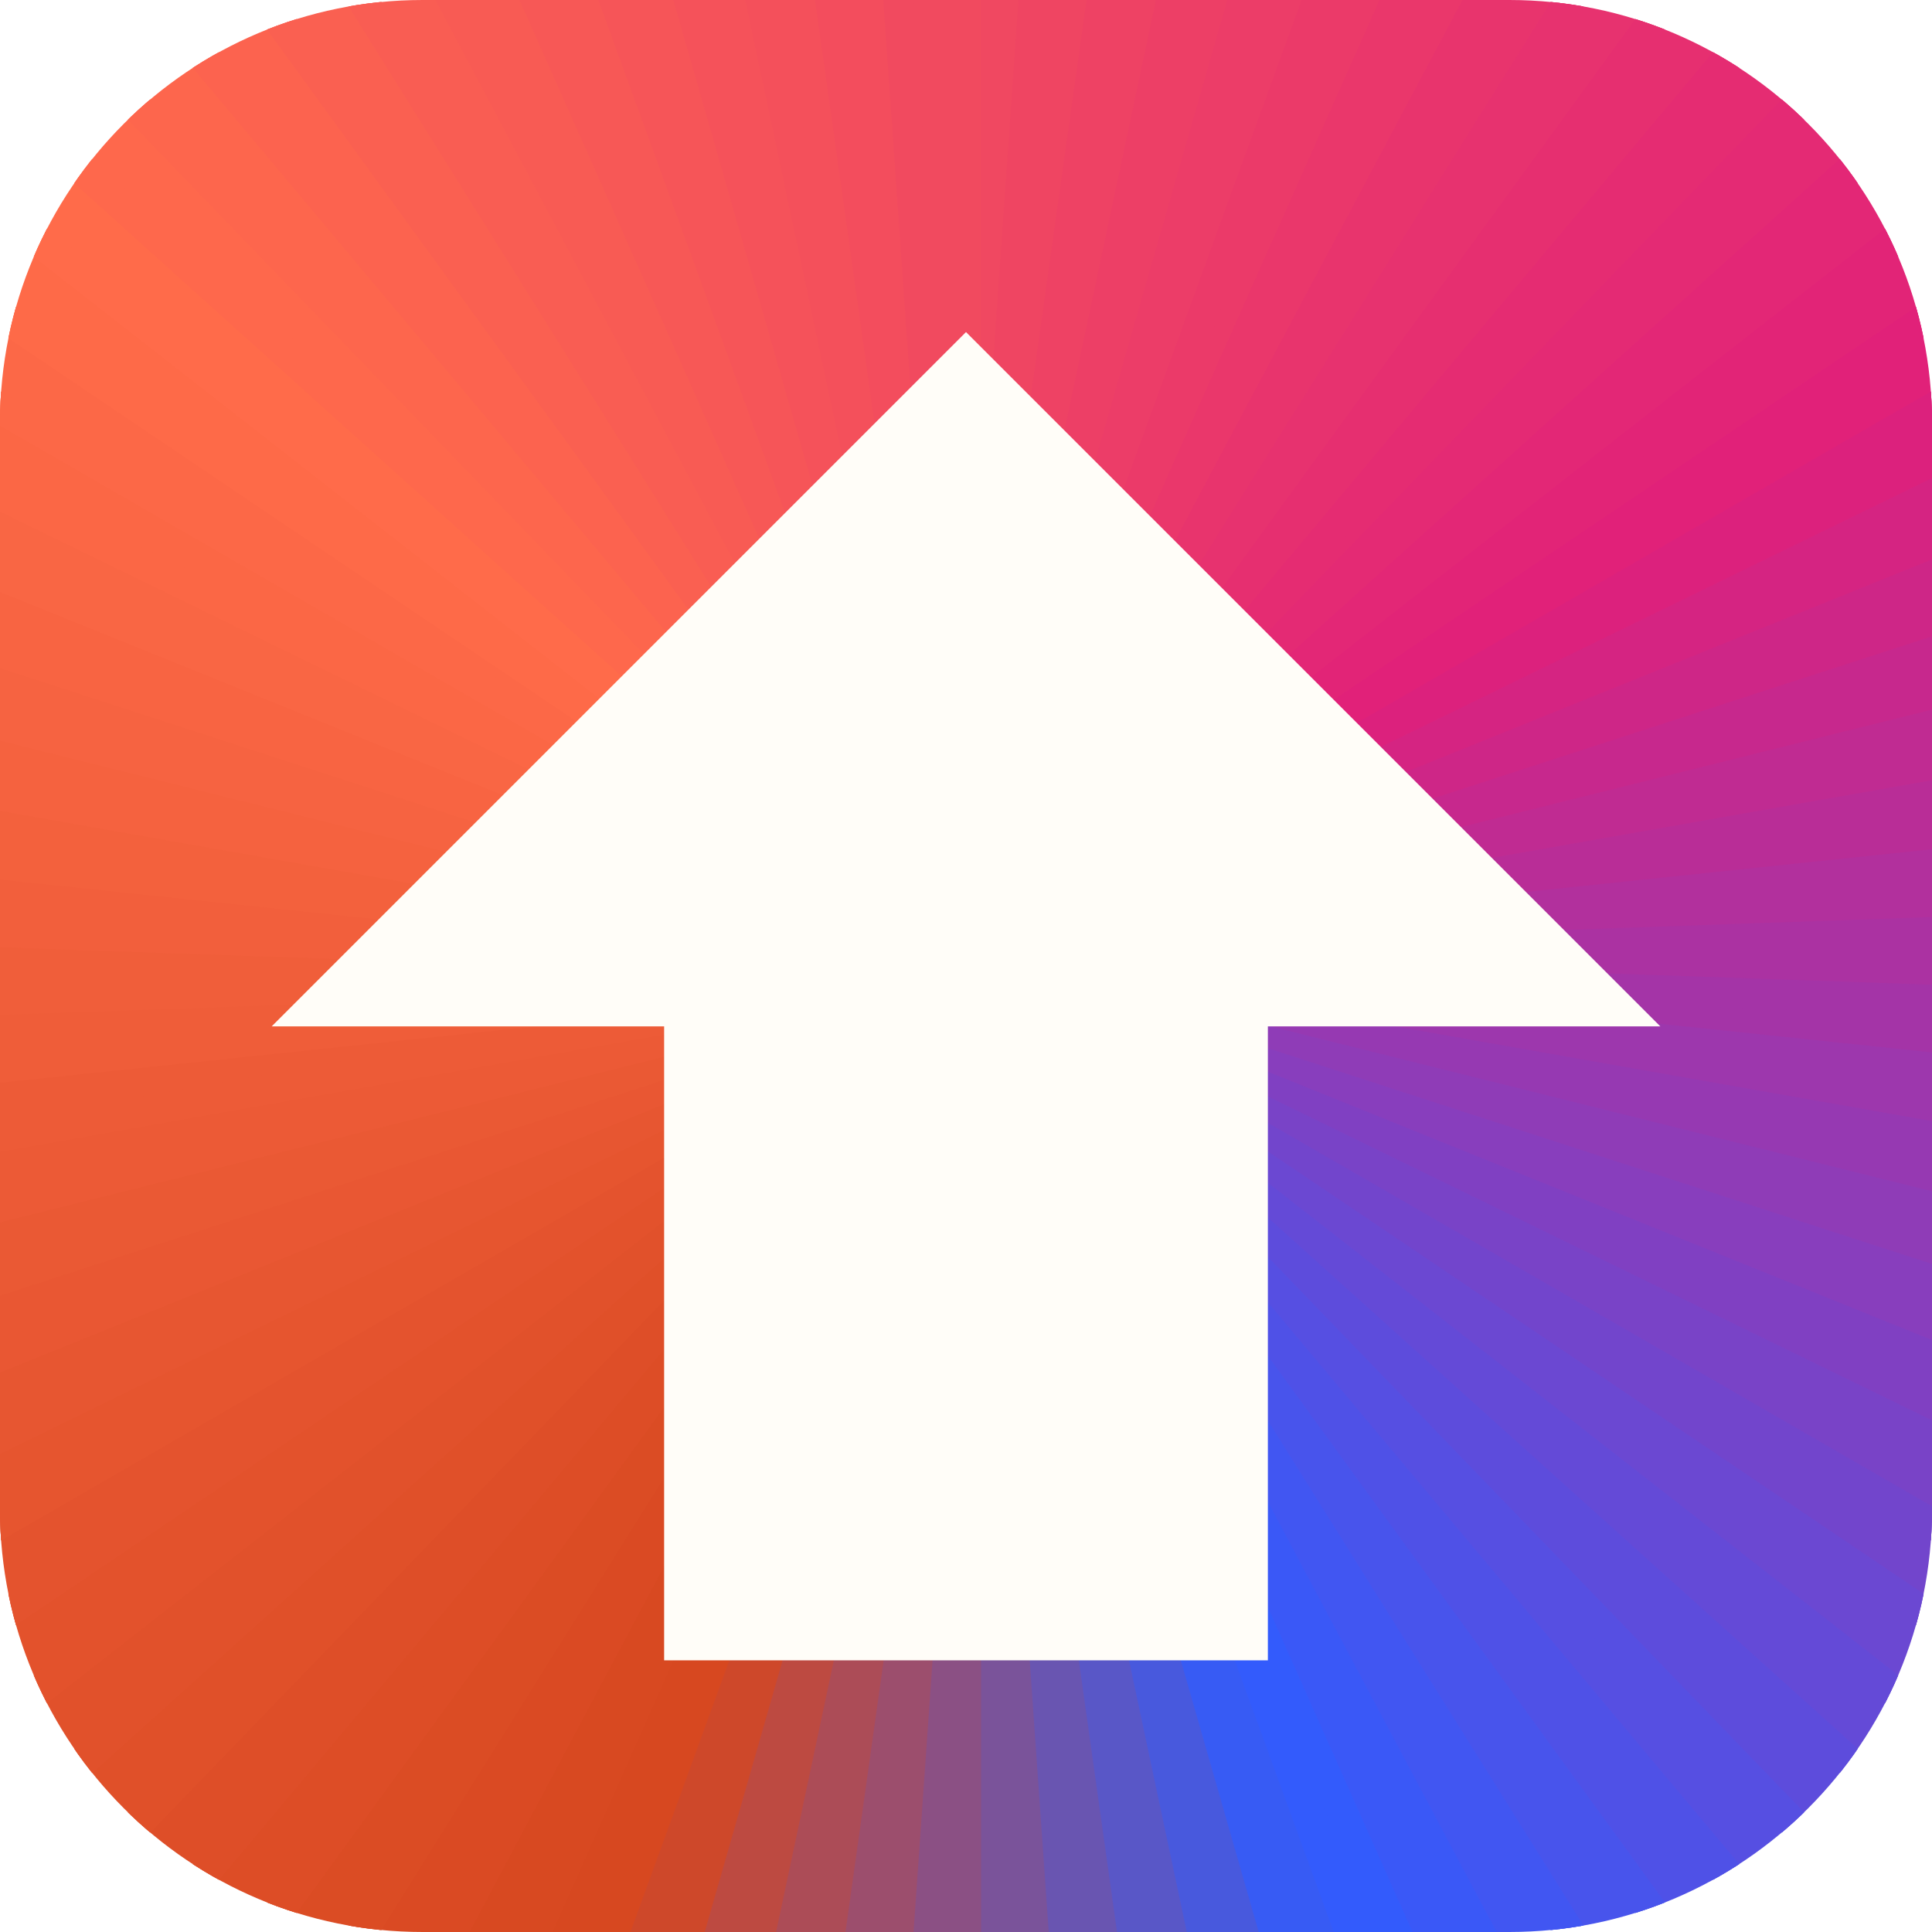
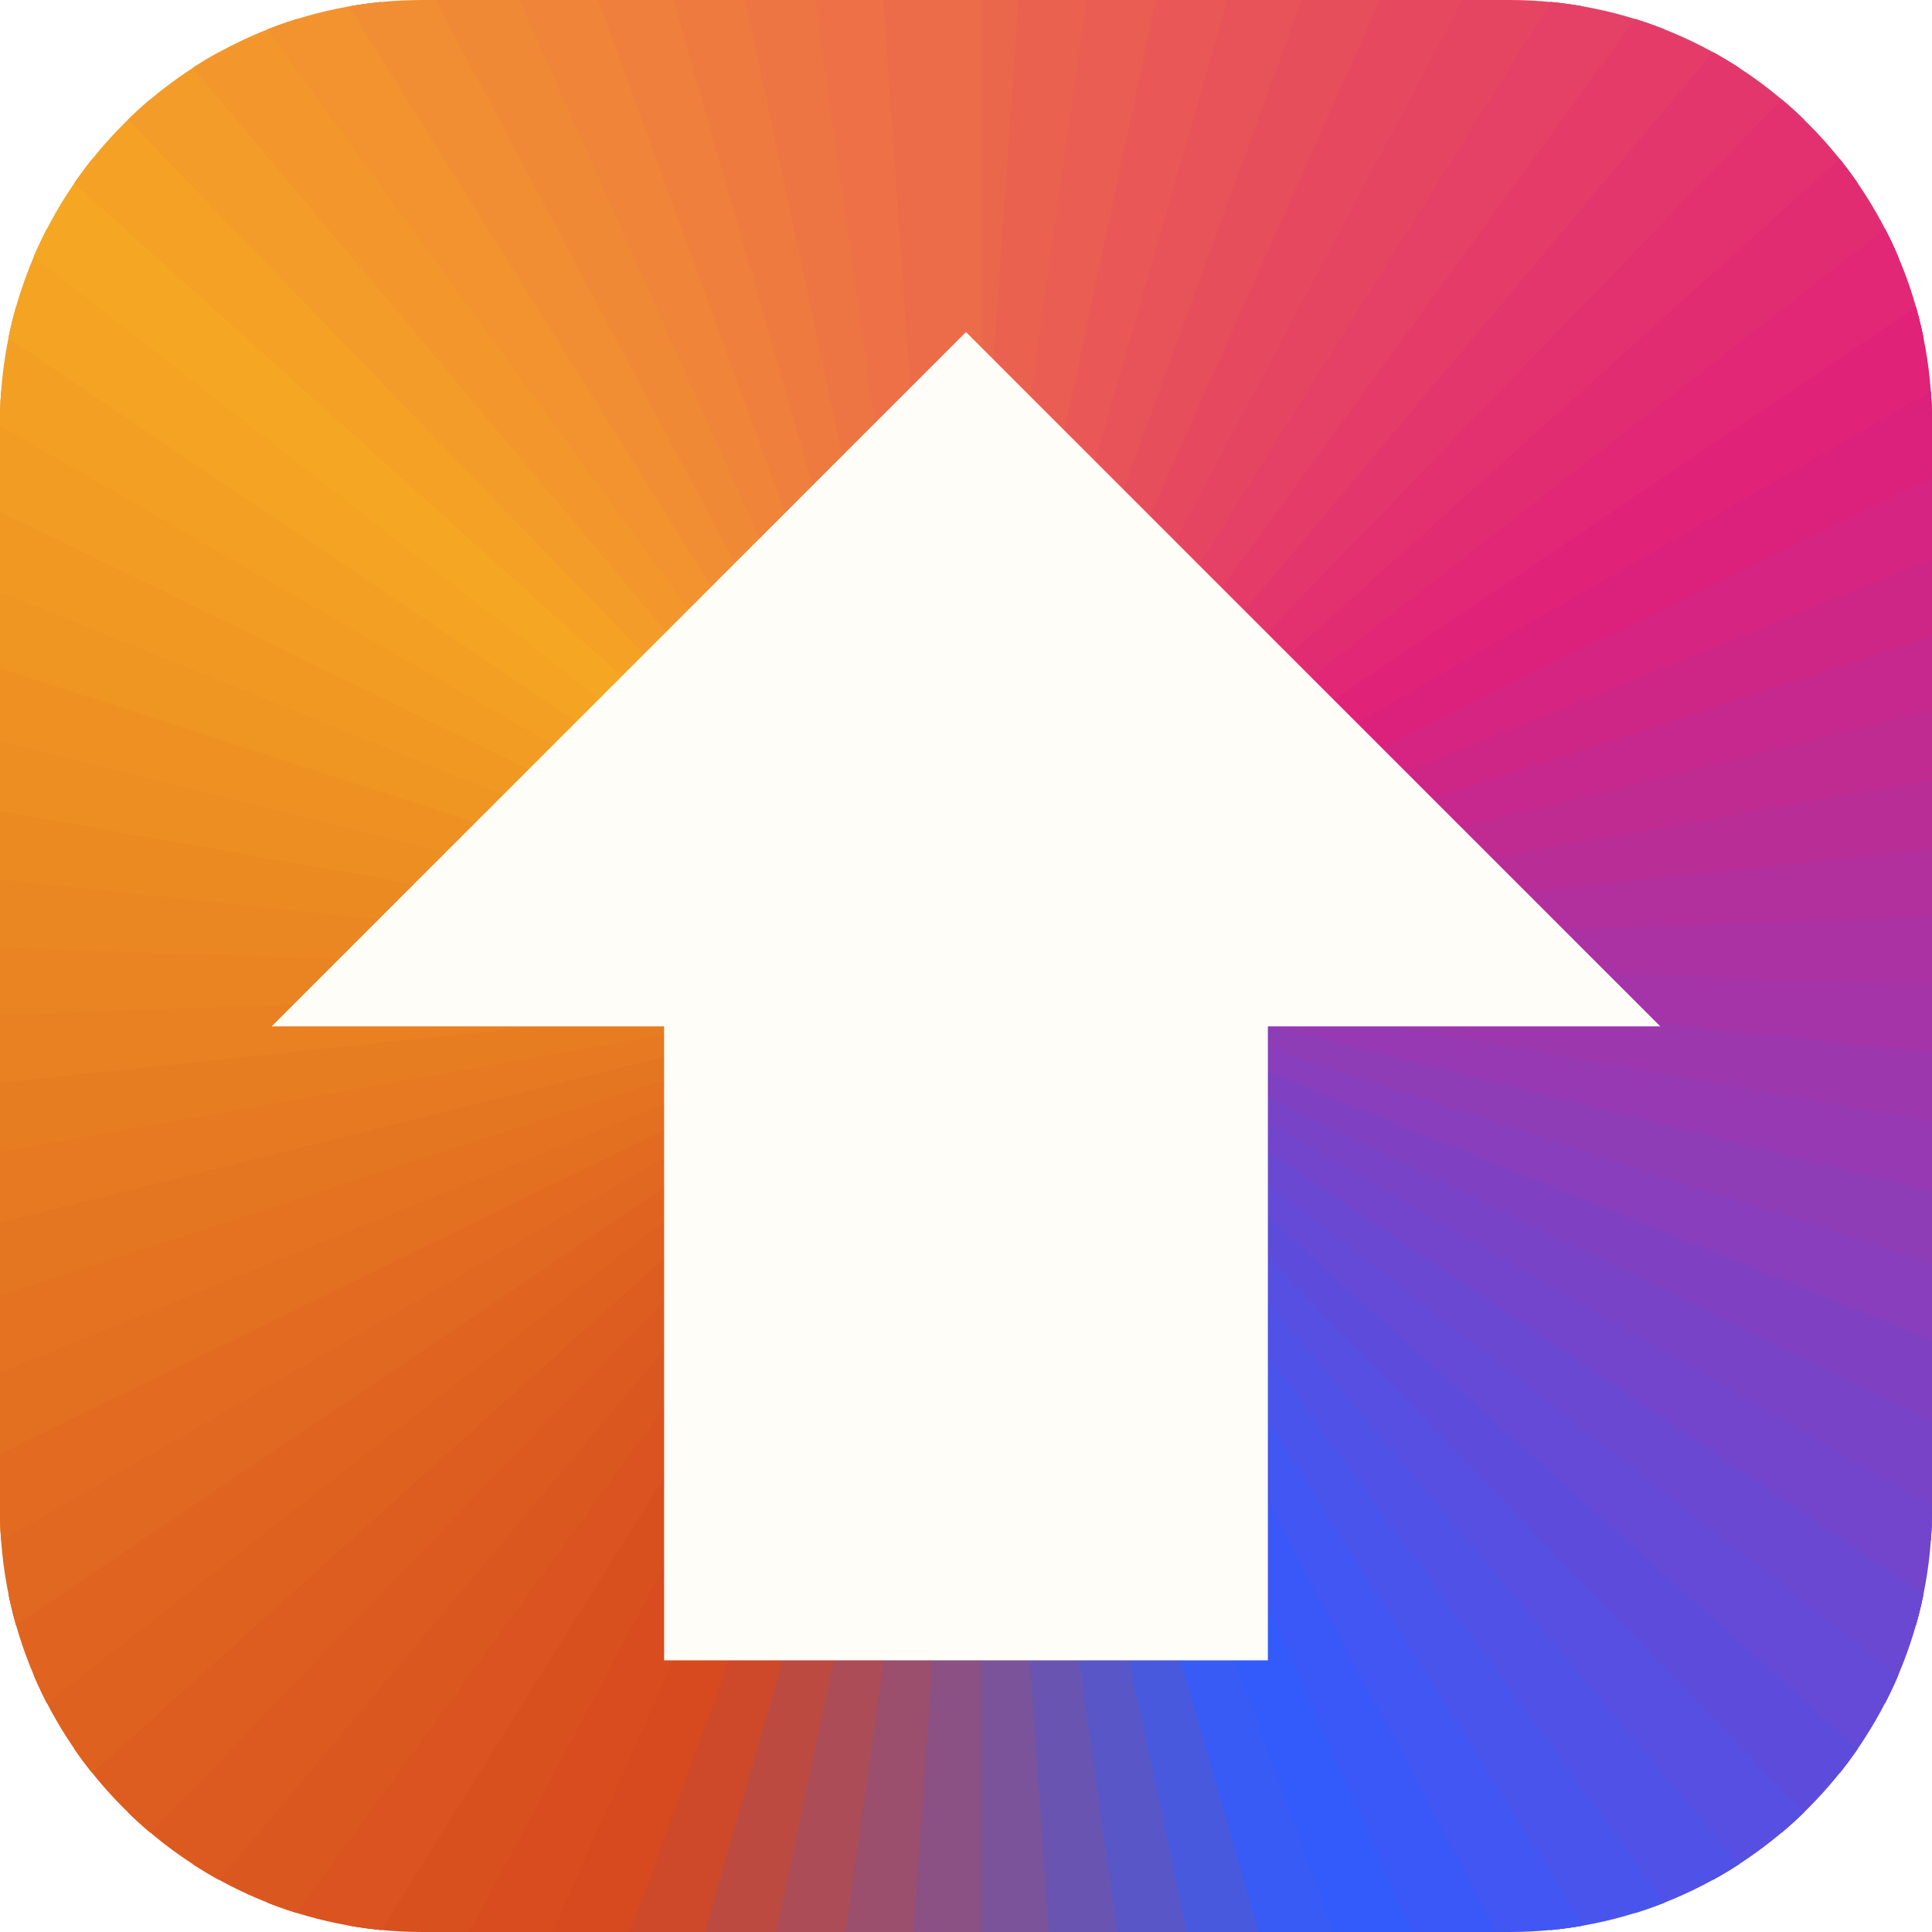
<svg xmlns="http://www.w3.org/2000/svg" viewBox="0 0 64 64">
  <clipPath id="round">
    <rect width="64" height="64" rx="14" />
  </clipPath>
  <g clip-path="url(#round)">
-     <path d="M32 32 L32.00 -16.00 L35.35 -15.88 Z" fill="rgb(240,72,97)" stroke="rgb(240,72,97)" stroke-width="1" stroke-linejoin="round" />
-     <path d="M32 32 L35.35 -15.88 L38.68 -15.53 Z" fill="rgb(239,69,98)" stroke="rgb(239,69,98)" stroke-width="1" stroke-linejoin="round" />
-     <path d="M32 32 L38.68 -15.53 L41.98 -14.95 Z" fill="rgb(238,66,100)" stroke="rgb(238,66,100)" stroke-width="1" stroke-linejoin="round" />
-     <path d="M32 32 L41.98 -14.95 L45.23 -14.14 Z" fill="rgb(237,63,102)" stroke="rgb(237,63,102)" stroke-width="1" stroke-linejoin="round" />
-     <path d="M32 32 L45.23 -14.14 L48.42 -13.11 Z" fill="rgb(236,61,104)" stroke="rgb(236,61,104)" stroke-width="1" stroke-linejoin="round" />
-     <path d="M32 32 L48.42 -13.11 L51.52 -11.85 Z" fill="rgb(235,58,105)" stroke="rgb(235,58,105)" stroke-width="1" stroke-linejoin="round" />
-     <path d="M32 32 L51.52 -11.85 L54.53 -10.38 Z" fill="rgb(234,55,107)" stroke="rgb(234,55,107)" stroke-width="1" stroke-linejoin="round" />
-     <path d="M32 32 L54.53 -10.38 L57.44 -8.71 Z" fill="rgb(232,52,109)" stroke="rgb(232,52,109)" stroke-width="1" stroke-linejoin="round" />
-     <path d="M32 32 L57.44 -8.71 L60.21 -6.83 Z" fill="rgb(231,50,111)" stroke="rgb(231,50,111)" stroke-width="1" stroke-linejoin="round" />
-     <path d="M32 32 L60.21 -6.83 L62.85 -4.77 Z" fill="rgb(230,47,112)" stroke="rgb(230,47,112)" stroke-width="1" stroke-linejoin="round" />
-     <path d="M32 32 L62.85 -4.77 L65.34 -2.53 Z" fill="rgb(229,44,114)" stroke="rgb(229,44,114)" stroke-width="1" stroke-linejoin="round" />
-     <path d="M32 32 L65.34 -2.53 L67.67 -0.12 Z" fill="rgb(228,42,116)" stroke="rgb(228,42,116)" stroke-width="1" stroke-linejoin="round" />
-     <path d="M32 32 L67.67 -0.12 L69.82 2.45 Z" fill="rgb(227,39,118)" stroke="rgb(227,39,118)" stroke-width="1" stroke-linejoin="round" />
-     <path d="M32 32 L69.82 2.45 L71.79 5.16 Z" fill="rgb(226,36,119)" stroke="rgb(226,36,119)" stroke-width="1" stroke-linejoin="round" />
-     <path d="M32 32 L71.79 5.16 L73.57 8.00 Z" fill="rgb(225,33,121)" stroke="rgb(225,33,121)" stroke-width="1" stroke-linejoin="round" />
+     <path d="M32 32 L32.00 -16.00 L35.35 -15.88 Z" fill="rgb(235,103,76)" stroke="rgb(235,103,76)" stroke-width="1" stroke-linejoin="round" />
+     <path d="M32 32 L35.35 -15.88 L38.68 -15.53 Z" fill="rgb(234,98,79)" stroke="rgb(234,98,79)" stroke-width="1" stroke-linejoin="round" />
+     <path d="M32 32 L38.68 -15.53 L41.98 -14.95 Z" fill="rgb(234,93,82)" stroke="rgb(234,93,82)" stroke-width="1" stroke-linejoin="round" />
+     <path d="M32 32 L41.98 -14.95 L45.23 -14.14 Z" fill="rgb(233,88,86)" stroke="rgb(233,88,86)" stroke-width="1" stroke-linejoin="round" />
+     <path d="M32 32 L45.23 -14.14 L48.42 -13.11 Z" fill="rgb(232,83,89)" stroke="rgb(232,83,89)" stroke-width="1" stroke-linejoin="round" />
+     <path d="M32 32 L48.42 -13.11 L51.52 -11.85 Z" fill="rgb(231,78,92)" stroke="rgb(231,78,92)" stroke-width="1" stroke-linejoin="round" />
+     <path d="M32 32 L51.52 -11.85 L54.53 -10.38 Z" fill="rgb(230,73,95)" stroke="rgb(230,73,95)" stroke-width="1" stroke-linejoin="round" />
+     <path d="M32 32 L54.53 -10.38 L57.44 -8.71 Z" fill="rgb(230,69,98)" stroke="rgb(230,69,98)" stroke-width="1" stroke-linejoin="round" />
+     <path d="M32 32 L57.44 -8.71 L60.21 -6.83 Z" fill="rgb(229,64,101)" stroke="rgb(229,64,101)" stroke-width="1" stroke-linejoin="round" />
+     <path d="M32 32 L60.21 -6.83 L62.85 -4.77 Z" fill="rgb(228,59,105)" stroke="rgb(228,59,105)" stroke-width="1" stroke-linejoin="round" />
+     <path d="M32 32 L62.85 -4.77 L65.34 -2.53 Z" fill="rgb(227,54,108)" stroke="rgb(227,54,108)" stroke-width="1" stroke-linejoin="round" />
+     <path d="M32 32 L65.34 -2.53 L67.67 -0.12 Z" fill="rgb(227,49,111)" stroke="rgb(227,49,111)" stroke-width="1" stroke-linejoin="round" />
+     <path d="M32 32 L67.67 -0.12 L69.82 2.45 Z" fill="rgb(226,44,114)" stroke="rgb(226,44,114)" stroke-width="1" stroke-linejoin="round" />
+     <path d="M32 32 L69.82 2.45 L71.79 5.16 Z" fill="rgb(225,39,117)" stroke="rgb(225,39,117)" stroke-width="1" stroke-linejoin="round" />
+     <path d="M32 32 L71.79 5.16 L73.57 8.00 Z" fill="rgb(224,34,120)" stroke="rgb(224,34,120)" stroke-width="1" stroke-linejoin="round" />
    <path d="M32 32 L73.57 8.00 L75.14 10.96 Z" fill="rgb(220,33,125)" stroke="rgb(220,33,125)" stroke-width="1" stroke-linejoin="round" />
    <path d="M32 32 L75.14 10.96 L76.50 14.02 Z" fill="rgb(213,36,130)" stroke="rgb(213,36,130)" stroke-width="1" stroke-linejoin="round" />
    <path d="M32 32 L76.50 14.02 L77.65 17.17 Z" fill="rgb(206,38,135)" stroke="rgb(206,38,135)" stroke-width="1" stroke-linejoin="round" />
    <path d="M32 32 L77.65 17.17 L78.57 20.39 Z" fill="rgb(199,40,141)" stroke="rgb(199,40,141)" stroke-width="1" stroke-linejoin="round" />
    <path d="M32 32 L78.57 20.39 L79.27 23.66 Z" fill="rgb(192,43,146)" stroke="rgb(192,43,146)" stroke-width="1" stroke-linejoin="round" />
    <path d="M32 32 L79.27 23.66 L79.74 26.98 Z" fill="rgb(185,45,151)" stroke="rgb(185,45,151)" stroke-width="1" stroke-linejoin="round" />
    <path d="M32 32 L79.74 26.98 L79.97 30.32 Z" fill="rgb(178,48,157)" stroke="rgb(178,48,157)" stroke-width="1" stroke-linejoin="round" />
    <path d="M32 32 L79.97 30.32 L79.97 33.68 Z" fill="rgb(171,50,162)" stroke="rgb(171,50,162)" stroke-width="1" stroke-linejoin="round" />
    <path d="M32 32 L79.97 33.68 L79.74 37.02 Z" fill="rgb(164,52,167)" stroke="rgb(164,52,167)" stroke-width="1" stroke-linejoin="round" />
    <path d="M32 32 L79.74 37.02 L79.27 40.34 Z" fill="rgb(157,55,173)" stroke="rgb(157,55,173)" stroke-width="1" stroke-linejoin="round" />
    <path d="M32 32 L79.27 40.34 L78.57 43.61 Z" fill="rgb(150,57,178)" stroke="rgb(150,57,178)" stroke-width="1" stroke-linejoin="round" />
    <path d="M32 32 L78.57 43.61 L77.65 46.83 Z" fill="rgb(143,60,183)" stroke="rgb(143,60,183)" stroke-width="1" stroke-linejoin="round" />
    <path d="M32 32 L77.65 46.83 L76.50 49.98 Z" fill="rgb(136,62,189)" stroke="rgb(136,62,189)" stroke-width="1" stroke-linejoin="round" />
    <path d="M32 32 L76.50 49.98 L75.14 53.04 Z" fill="rgb(128,64,194)" stroke="rgb(128,64,194)" stroke-width="1" stroke-linejoin="round" />
    <path d="M32 32 L75.14 53.04 L73.57 56.00 Z" fill="rgb(121,67,199)" stroke="rgb(121,67,199)" stroke-width="1" stroke-linejoin="round" />
    <path d="M32 32 L73.57 56.00 L71.79 58.84 Z" fill="rgb(114,69,204)" stroke="rgb(114,69,204)" stroke-width="1" stroke-linejoin="round" />
    <path d="M32 32 L71.79 58.84 L69.82 61.55 Z" fill="rgb(107,72,210)" stroke="rgb(107,72,210)" stroke-width="1" stroke-linejoin="round" />
    <path d="M32 32 L69.82 61.55 L67.67 64.12 Z" fill="rgb(100,74,215)" stroke="rgb(100,74,215)" stroke-width="1" stroke-linejoin="round" />
    <path d="M32 32 L67.67 64.12 L65.34 66.53 Z" fill="rgb(93,76,220)" stroke="rgb(93,76,220)" stroke-width="1" stroke-linejoin="round" />
    <path d="M32 32 L65.34 66.53 L62.85 68.77 Z" fill="rgb(86,79,226)" stroke="rgb(86,79,226)" stroke-width="1" stroke-linejoin="round" />
    <path d="M32 32 L62.85 68.77 L60.21 70.83 Z" fill="rgb(79,81,231)" stroke="rgb(79,81,231)" stroke-width="1" stroke-linejoin="round" />
    <path d="M32 32 L60.21 70.83 L57.44 72.71 Z" fill="rgb(72,84,236)" stroke="rgb(72,84,236)" stroke-width="1" stroke-linejoin="round" />
    <path d="M32 32 L57.44 72.71 L54.53 74.38 Z" fill="rgb(65,86,242)" stroke="rgb(65,86,242)" stroke-width="1" stroke-linejoin="round" />
    <path d="M32 32 L54.53 74.38 L51.52 75.85 Z" fill="rgb(58,88,247)" stroke="rgb(58,88,247)" stroke-width="1" stroke-linejoin="round" />
    <path d="M32 32 L51.52 75.85 L48.42 77.11 Z" fill="rgb(51,91,252)" stroke="rgb(51,91,252)" stroke-width="1" stroke-linejoin="round" />
    <path d="M32 32 L48.42 77.11 L45.23 78.14 Z" fill="rgb(55,91,244)" stroke="rgb(55,91,244)" stroke-width="1" stroke-linejoin="round" />
    <path d="M32 32 L45.23 78.14 L41.98 78.95 Z" fill="rgb(72,89,221)" stroke="rgb(72,89,221)" stroke-width="1" stroke-linejoin="round" />
    <path d="M32 32 L41.98 78.95 L38.68 79.53 Z" fill="rgb(89,87,199)" stroke="rgb(89,87,199)" stroke-width="1" stroke-linejoin="round" />
    <path d="M32 32 L38.68 79.53 L35.35 79.88 Z" fill="rgb(105,85,177)" stroke="rgb(105,85,177)" stroke-width="1" stroke-linejoin="round" />
    <path d="M32 32 L35.35 79.88 L32.00 80.00 Z" fill="rgb(122,83,154)" stroke="rgb(122,83,154)" stroke-width="1" stroke-linejoin="round" />
    <path d="M32 32 L32.00 80.00 L28.65 79.88 Z" fill="rgb(139,80,132)" stroke="rgb(139,80,132)" stroke-width="1" stroke-linejoin="round" />
    <path d="M32 32 L28.65 79.88 L25.32 79.53 Z" fill="rgb(156,78,109)" stroke="rgb(156,78,109)" stroke-width="1" stroke-linejoin="round" />
    <path d="M32 32 L25.32 79.53 L22.02 78.95 Z" fill="rgb(172,76,87)" stroke="rgb(172,76,87)" stroke-width="1" stroke-linejoin="round" />
    <path d="M32 32 L22.02 78.95 L18.77 78.14 Z" fill="rgb(189,74,65)" stroke="rgb(189,74,65)" stroke-width="1" stroke-linejoin="round" />
    <path d="M32 32 L18.77 78.14 L15.58 77.11 Z" fill="rgb(206,72,42)" stroke="rgb(206,72,42)" stroke-width="1" stroke-linejoin="round" />
-     <path d="M32 32 L15.58 77.11 L12.48 75.85 Z" fill="rgb(215,72,32)" stroke="rgb(215,72,32)" stroke-width="1" stroke-linejoin="round" />
-     <path d="M32 32 L12.48 75.85 L9.47 74.38 Z" fill="rgb(216,73,33)" stroke="rgb(216,73,33)" stroke-width="1" stroke-linejoin="round" />
-     <path d="M32 32 L9.47 74.38 L6.56 72.71 Z" fill="rgb(218,74,35)" stroke="rgb(218,74,35)" stroke-width="1" stroke-linejoin="round" />
-     <path d="M32 32 L6.56 72.71 L3.79 70.83 Z" fill="rgb(219,76,36)" stroke="rgb(219,76,36)" stroke-width="1" stroke-linejoin="round" />
-     <path d="M32 32 L3.79 70.83 L1.15 68.77 Z" fill="rgb(221,77,38)" stroke="rgb(221,77,38)" stroke-width="1" stroke-linejoin="round" />
-     <path d="M32 32 L1.15 68.77 L-1.34 66.53 Z" fill="rgb(222,78,40)" stroke="rgb(222,78,40)" stroke-width="1" stroke-linejoin="round" />
-     <path d="M32 32 L-1.34 66.53 L-3.67 64.12 Z" fill="rgb(224,80,41)" stroke="rgb(224,80,41)" stroke-width="1" stroke-linejoin="round" />
-     <path d="M32 32 L-3.67 64.12 L-5.82 61.55 Z" fill="rgb(225,81,43)" stroke="rgb(225,81,43)" stroke-width="1" stroke-linejoin="round" />
-     <path d="M32 32 L-5.82 61.55 L-7.79 58.84 Z" fill="rgb(227,82,44)" stroke="rgb(227,82,44)" stroke-width="1" stroke-linejoin="round" />
-     <path d="M32 32 L-7.79 58.84 L-9.57 56.00 Z" fill="rgb(228,83,46)" stroke="rgb(228,83,46)" stroke-width="1" stroke-linejoin="round" />
-     <path d="M32 32 L-9.57 56.00 L-11.14 53.04 Z" fill="rgb(230,85,47)" stroke="rgb(230,85,47)" stroke-width="1" stroke-linejoin="round" />
-     <path d="M32 32 L-11.14 53.04 L-12.50 49.98 Z" fill="rgb(231,86,49)" stroke="rgb(231,86,49)" stroke-width="1" stroke-linejoin="round" />
-     <path d="M32 32 L-12.50 49.98 L-13.65 46.83 Z" fill="rgb(233,87,51)" stroke="rgb(233,87,51)" stroke-width="1" stroke-linejoin="round" />
-     <path d="M32 32 L-13.65 46.83 L-14.57 43.61 Z" fill="rgb(234,89,52)" stroke="rgb(234,89,52)" stroke-width="1" stroke-linejoin="round" />
-     <path d="M32 32 L-14.57 43.61 L-15.27 40.34 Z" fill="rgb(236,90,54)" stroke="rgb(236,90,54)" stroke-width="1" stroke-linejoin="round" />
-     <path d="M32 32 L-15.27 40.34 L-15.74 37.02 Z" fill="rgb(237,91,55)" stroke="rgb(237,91,55)" stroke-width="1" stroke-linejoin="round" />
-     <path d="M32 32 L-15.74 37.02 L-15.97 33.68 Z" fill="rgb(239,93,57)" stroke="rgb(239,93,57)" stroke-width="1" stroke-linejoin="round" />
-     <path d="M32 32 L-15.97 33.68 L-15.97 30.32 Z" fill="rgb(240,94,58)" stroke="rgb(240,94,58)" stroke-width="1" stroke-linejoin="round" />
-     <path d="M32 32 L-15.97 30.32 L-15.74 26.98 Z" fill="rgb(242,95,60)" stroke="rgb(242,95,60)" stroke-width="1" stroke-linejoin="round" />
-     <path d="M32 32 L-15.74 26.98 L-15.27 23.66 Z" fill="rgb(243,97,61)" stroke="rgb(243,97,61)" stroke-width="1" stroke-linejoin="round" />
-     <path d="M32 32 L-15.27 23.66 L-14.57 20.39 Z" fill="rgb(245,98,63)" stroke="rgb(245,98,63)" stroke-width="1" stroke-linejoin="round" />
-     <path d="M32 32 L-14.57 20.39 L-13.65 17.17 Z" fill="rgb(246,99,65)" stroke="rgb(246,99,65)" stroke-width="1" stroke-linejoin="round" />
-     <path d="M32 32 L-13.65 17.17 L-12.50 14.02 Z" fill="rgb(248,100,66)" stroke="rgb(248,100,66)" stroke-width="1" stroke-linejoin="round" />
-     <path d="M32 32 L-12.50 14.02 L-11.14 10.96 Z" fill="rgb(249,102,68)" stroke="rgb(249,102,68)" stroke-width="1" stroke-linejoin="round" />
-     <path d="M32 32 L-11.14 10.96 L-9.57 8.00 Z" fill="rgb(251,103,69)" stroke="rgb(251,103,69)" stroke-width="1" stroke-linejoin="round" />
-     <path d="M32 32 L-9.57 8.00 L-7.79 5.16 Z" fill="rgb(252,104,71)" stroke="rgb(252,104,71)" stroke-width="1" stroke-linejoin="round" />
-     <path d="M32 32 L-7.79 5.16 L-5.82 2.45 Z" fill="rgb(254,106,72)" stroke="rgb(254,106,72)" stroke-width="1" stroke-linejoin="round" />
-     <path d="M32 32 L-5.82 2.45 L-3.67 -0.12 Z" fill="rgb(255,107,74)" stroke="rgb(255,107,74)" stroke-width="1" stroke-linejoin="round" />
-     <path d="M32 32 L-3.67 -0.12 L-1.34 -2.53 Z" fill="rgb(254,104,76)" stroke="rgb(254,104,76)" stroke-width="1" stroke-linejoin="round" />
-     <path d="M32 32 L-1.34 -2.53 L1.15 -4.77 Z" fill="rgb(253,102,77)" stroke="rgb(253,102,77)" stroke-width="1" stroke-linejoin="round" />
-     <path d="M32 32 L1.15 -4.77 L3.79 -6.83 Z" fill="rgb(252,99,79)" stroke="rgb(252,99,79)" stroke-width="1" stroke-linejoin="round" />
-     <path d="M32 32 L3.79 -6.83 L6.56 -8.71 Z" fill="rgb(250,96,81)" stroke="rgb(250,96,81)" stroke-width="1" stroke-linejoin="round" />
-     <path d="M32 32 L6.56 -8.71 L9.47 -10.38 Z" fill="rgb(249,93,83)" stroke="rgb(249,93,83)" stroke-width="1" stroke-linejoin="round" />
-     <path d="M32 32 L9.47 -10.38 L12.48 -11.85 Z" fill="rgb(248,91,84)" stroke="rgb(248,91,84)" stroke-width="1" stroke-linejoin="round" />
-     <path d="M32 32 L12.48 -11.85 L15.58 -13.11 Z" fill="rgb(247,88,86)" stroke="rgb(247,88,86)" stroke-width="1" stroke-linejoin="round" />
-     <path d="M32 32 L15.58 -13.11 L18.77 -14.14 Z" fill="rgb(246,85,88)" stroke="rgb(246,85,88)" stroke-width="1" stroke-linejoin="round" />
-     <path d="M32 32 L18.77 -14.14 L22.02 -14.95 Z" fill="rgb(245,82,90)" stroke="rgb(245,82,90)" stroke-width="1" stroke-linejoin="round" />
-     <path d="M32 32 L22.02 -14.95 L25.32 -15.53 Z" fill="rgb(244,80,91)" stroke="rgb(244,80,91)" stroke-width="1" stroke-linejoin="round" />
-     <path d="M32 32 L25.32 -15.53 L28.65 -15.88 Z" fill="rgb(243,77,93)" stroke="rgb(243,77,93)" stroke-width="1" stroke-linejoin="round" />
-     <path d="M32 32 L28.65 -15.88 L32.00 -16.00 Z" fill="rgb(241,74,95)" stroke="rgb(241,74,95)" stroke-width="1" stroke-linejoin="round" />
+     <path d="M32 32 L15.58 77.11 L12.48 75.85 Z" fill="rgb(215,73,31)" stroke="rgb(215,73,31)" stroke-width="1" stroke-linejoin="round" />
+     <path d="M32 32 L12.48 75.85 L9.47 74.38 Z" fill="rgb(216,76,31)" stroke="rgb(216,76,31)" stroke-width="1" stroke-linejoin="round" />
+     <path d="M32 32 L9.47 74.38 L6.56 72.71 Z" fill="rgb(217,80,31)" stroke="rgb(217,80,31)" stroke-width="1" stroke-linejoin="round" />
+     <path d="M32 32 L6.56 72.71 L3.79 70.83 Z" fill="rgb(218,83,32)" stroke="rgb(218,83,32)" stroke-width="1" stroke-linejoin="round" />
+     <path d="M32 32 L3.79 70.83 L1.15 68.77 Z" fill="rgb(219,87,32)" stroke="rgb(219,87,32)" stroke-width="1" stroke-linejoin="round" />
+     <path d="M32 32 L1.15 68.77 L-1.34 66.53 Z" fill="rgb(220,90,32)" stroke="rgb(220,90,32)" stroke-width="1" stroke-linejoin="round" />
+     <path d="M32 32 L-1.34 66.53 L-3.67 64.12 Z" fill="rgb(221,93,32)" stroke="rgb(221,93,32)" stroke-width="1" stroke-linejoin="round" />
+     <path d="M32 32 L-3.67 64.12 L-5.82 61.55 Z" fill="rgb(222,97,32)" stroke="rgb(222,97,32)" stroke-width="1" stroke-linejoin="round" />
+     <path d="M32 32 L-5.82 61.55 L-7.79 58.84 Z" fill="rgb(224,100,32)" stroke="rgb(224,100,32)" stroke-width="1" stroke-linejoin="round" />
+     <path d="M32 32 L-7.79 58.84 L-9.57 56.00 Z" fill="rgb(225,104,32)" stroke="rgb(225,104,32)" stroke-width="1" stroke-linejoin="round" />
+     <path d="M32 32 L-9.57 56.00 L-11.14 53.04 Z" fill="rgb(226,107,33)" stroke="rgb(226,107,33)" stroke-width="1" stroke-linejoin="round" />
+     <path d="M32 32 L-11.14 53.04 L-12.50 49.98 Z" fill="rgb(227,111,33)" stroke="rgb(227,111,33)" stroke-width="1" stroke-linejoin="round" />
+     <path d="M32 32 L-12.50 49.98 L-13.65 46.83 Z" fill="rgb(228,114,33)" stroke="rgb(228,114,33)" stroke-width="1" stroke-linejoin="round" />
+     <path d="M32 32 L-13.65 46.83 L-14.57 43.61 Z" fill="rgb(229,118,33)" stroke="rgb(229,118,33)" stroke-width="1" stroke-linejoin="round" />
+     <path d="M32 32 L-14.57 43.61 L-15.27 40.34 Z" fill="rgb(230,121,33)" stroke="rgb(230,121,33)" stroke-width="1" stroke-linejoin="round" />
+     <path d="M32 32 L-15.27 40.34 L-15.74 37.02 Z" fill="rgb(231,125,33)" stroke="rgb(231,125,33)" stroke-width="1" stroke-linejoin="round" />
+     <path d="M32 32 L-15.74 37.02 L-15.97 33.68 Z" fill="rgb(233,128,33)" stroke="rgb(233,128,33)" stroke-width="1" stroke-linejoin="round" />
+     <path d="M32 32 L-15.97 33.68 L-15.97 30.32 Z" fill="rgb(234,131,34)" stroke="rgb(234,131,34)" stroke-width="1" stroke-linejoin="round" />
+     <path d="M32 32 L-15.97 30.32 L-15.74 26.98 Z" fill="rgb(235,135,34)" stroke="rgb(235,135,34)" stroke-width="1" stroke-linejoin="round" />
+     <path d="M32 32 L-15.74 26.98 L-15.27 23.66 Z" fill="rgb(236,138,34)" stroke="rgb(236,138,34)" stroke-width="1" stroke-linejoin="round" />
+     <path d="M32 32 L-15.27 23.66 L-14.57 20.39 Z" fill="rgb(237,142,34)" stroke="rgb(237,142,34)" stroke-width="1" stroke-linejoin="round" />
+     <path d="M32 32 L-14.57 20.39 L-13.65 17.17 Z" fill="rgb(238,145,34)" stroke="rgb(238,145,34)" stroke-width="1" stroke-linejoin="round" />
+     <path d="M32 32 L-13.65 17.17 L-12.50 14.02 Z" fill="rgb(239,149,34)" stroke="rgb(239,149,34)" stroke-width="1" stroke-linejoin="round" />
+     <path d="M32 32 L-12.50 14.02 L-11.14 10.96 Z" fill="rgb(240,152,34)" stroke="rgb(240,152,34)" stroke-width="1" stroke-linejoin="round" />
+     <path d="M32 32 L-11.14 10.96 L-9.57 8.00 Z" fill="rgb(242,156,35)" stroke="rgb(242,156,35)" stroke-width="1" stroke-linejoin="round" />
+     <path d="M32 32 L-9.57 8.00 L-7.79 5.16 Z" fill="rgb(243,159,35)" stroke="rgb(243,159,35)" stroke-width="1" stroke-linejoin="round" />
+     <path d="M32 32 L-7.79 5.16 L-5.82 2.45 Z" fill="rgb(244,163,35)" stroke="rgb(244,163,35)" stroke-width="1" stroke-linejoin="round" />
+     <path d="M32 32 L-5.82 2.45 L-3.67 -0.12 Z" fill="rgb(245,166,35)" stroke="rgb(245,166,35)" stroke-width="1" stroke-linejoin="round" />
+     <path d="M32 32 L-3.67 -0.12 L-1.34 -2.53 Z" fill="rgb(244,161,38)" stroke="rgb(244,161,38)" stroke-width="1" stroke-linejoin="round" />
+     <path d="M32 32 L-1.34 -2.53 L1.15 -4.77 Z" fill="rgb(243,156,41)" stroke="rgb(243,156,41)" stroke-width="1" stroke-linejoin="round" />
+     <path d="M32 32 L1.15 -4.77 L3.79 -6.83 Z" fill="rgb(243,151,44)" stroke="rgb(243,151,44)" stroke-width="1" stroke-linejoin="round" />
+     <path d="M32 32 L3.79 -6.83 L6.56 -8.71 Z" fill="rgb(242,147,48)" stroke="rgb(242,147,48)" stroke-width="1" stroke-linejoin="round" />
+     <path d="M32 32 L6.56 -8.71 L9.47 -10.38 Z" fill="rgb(241,142,51)" stroke="rgb(241,142,51)" stroke-width="1" stroke-linejoin="round" />
+     <path d="M32 32 L9.47 -10.38 L12.48 -11.85 Z" fill="rgb(240,137,54)" stroke="rgb(240,137,54)" stroke-width="1" stroke-linejoin="round" />
+     <path d="M32 32 L12.48 -11.85 L15.58 -13.11 Z" fill="rgb(240,132,57)" stroke="rgb(240,132,57)" stroke-width="1" stroke-linejoin="round" />
+     <path d="M32 32 L15.58 -13.11 L18.77 -14.14 Z" fill="rgb(239,127,60)" stroke="rgb(239,127,60)" stroke-width="1" stroke-linejoin="round" />
+     <path d="M32 32 L18.77 -14.14 L22.02 -14.95 Z" fill="rgb(238,122,63)" stroke="rgb(238,122,63)" stroke-width="1" stroke-linejoin="round" />
+     <path d="M32 32 L22.02 -14.95 L25.32 -15.53 Z" fill="rgb(237,117,67)" stroke="rgb(237,117,67)" stroke-width="1" stroke-linejoin="round" />
+     <path d="M32 32 L25.32 -15.53 L28.65 -15.88 Z" fill="rgb(237,112,70)" stroke="rgb(237,112,70)" stroke-width="1" stroke-linejoin="round" />
+     <path d="M32 32 L28.65 -15.88 L32.00 -16.00 Z" fill="rgb(236,108,73)" stroke="rgb(236,108,73)" stroke-width="1" stroke-linejoin="round" />
  </g>
  <path d="M32 11 L55 34 L42 34 L42 55 L22 55 L22 34 L9 34 Z" fill="#FFFDF8" />
</svg>
